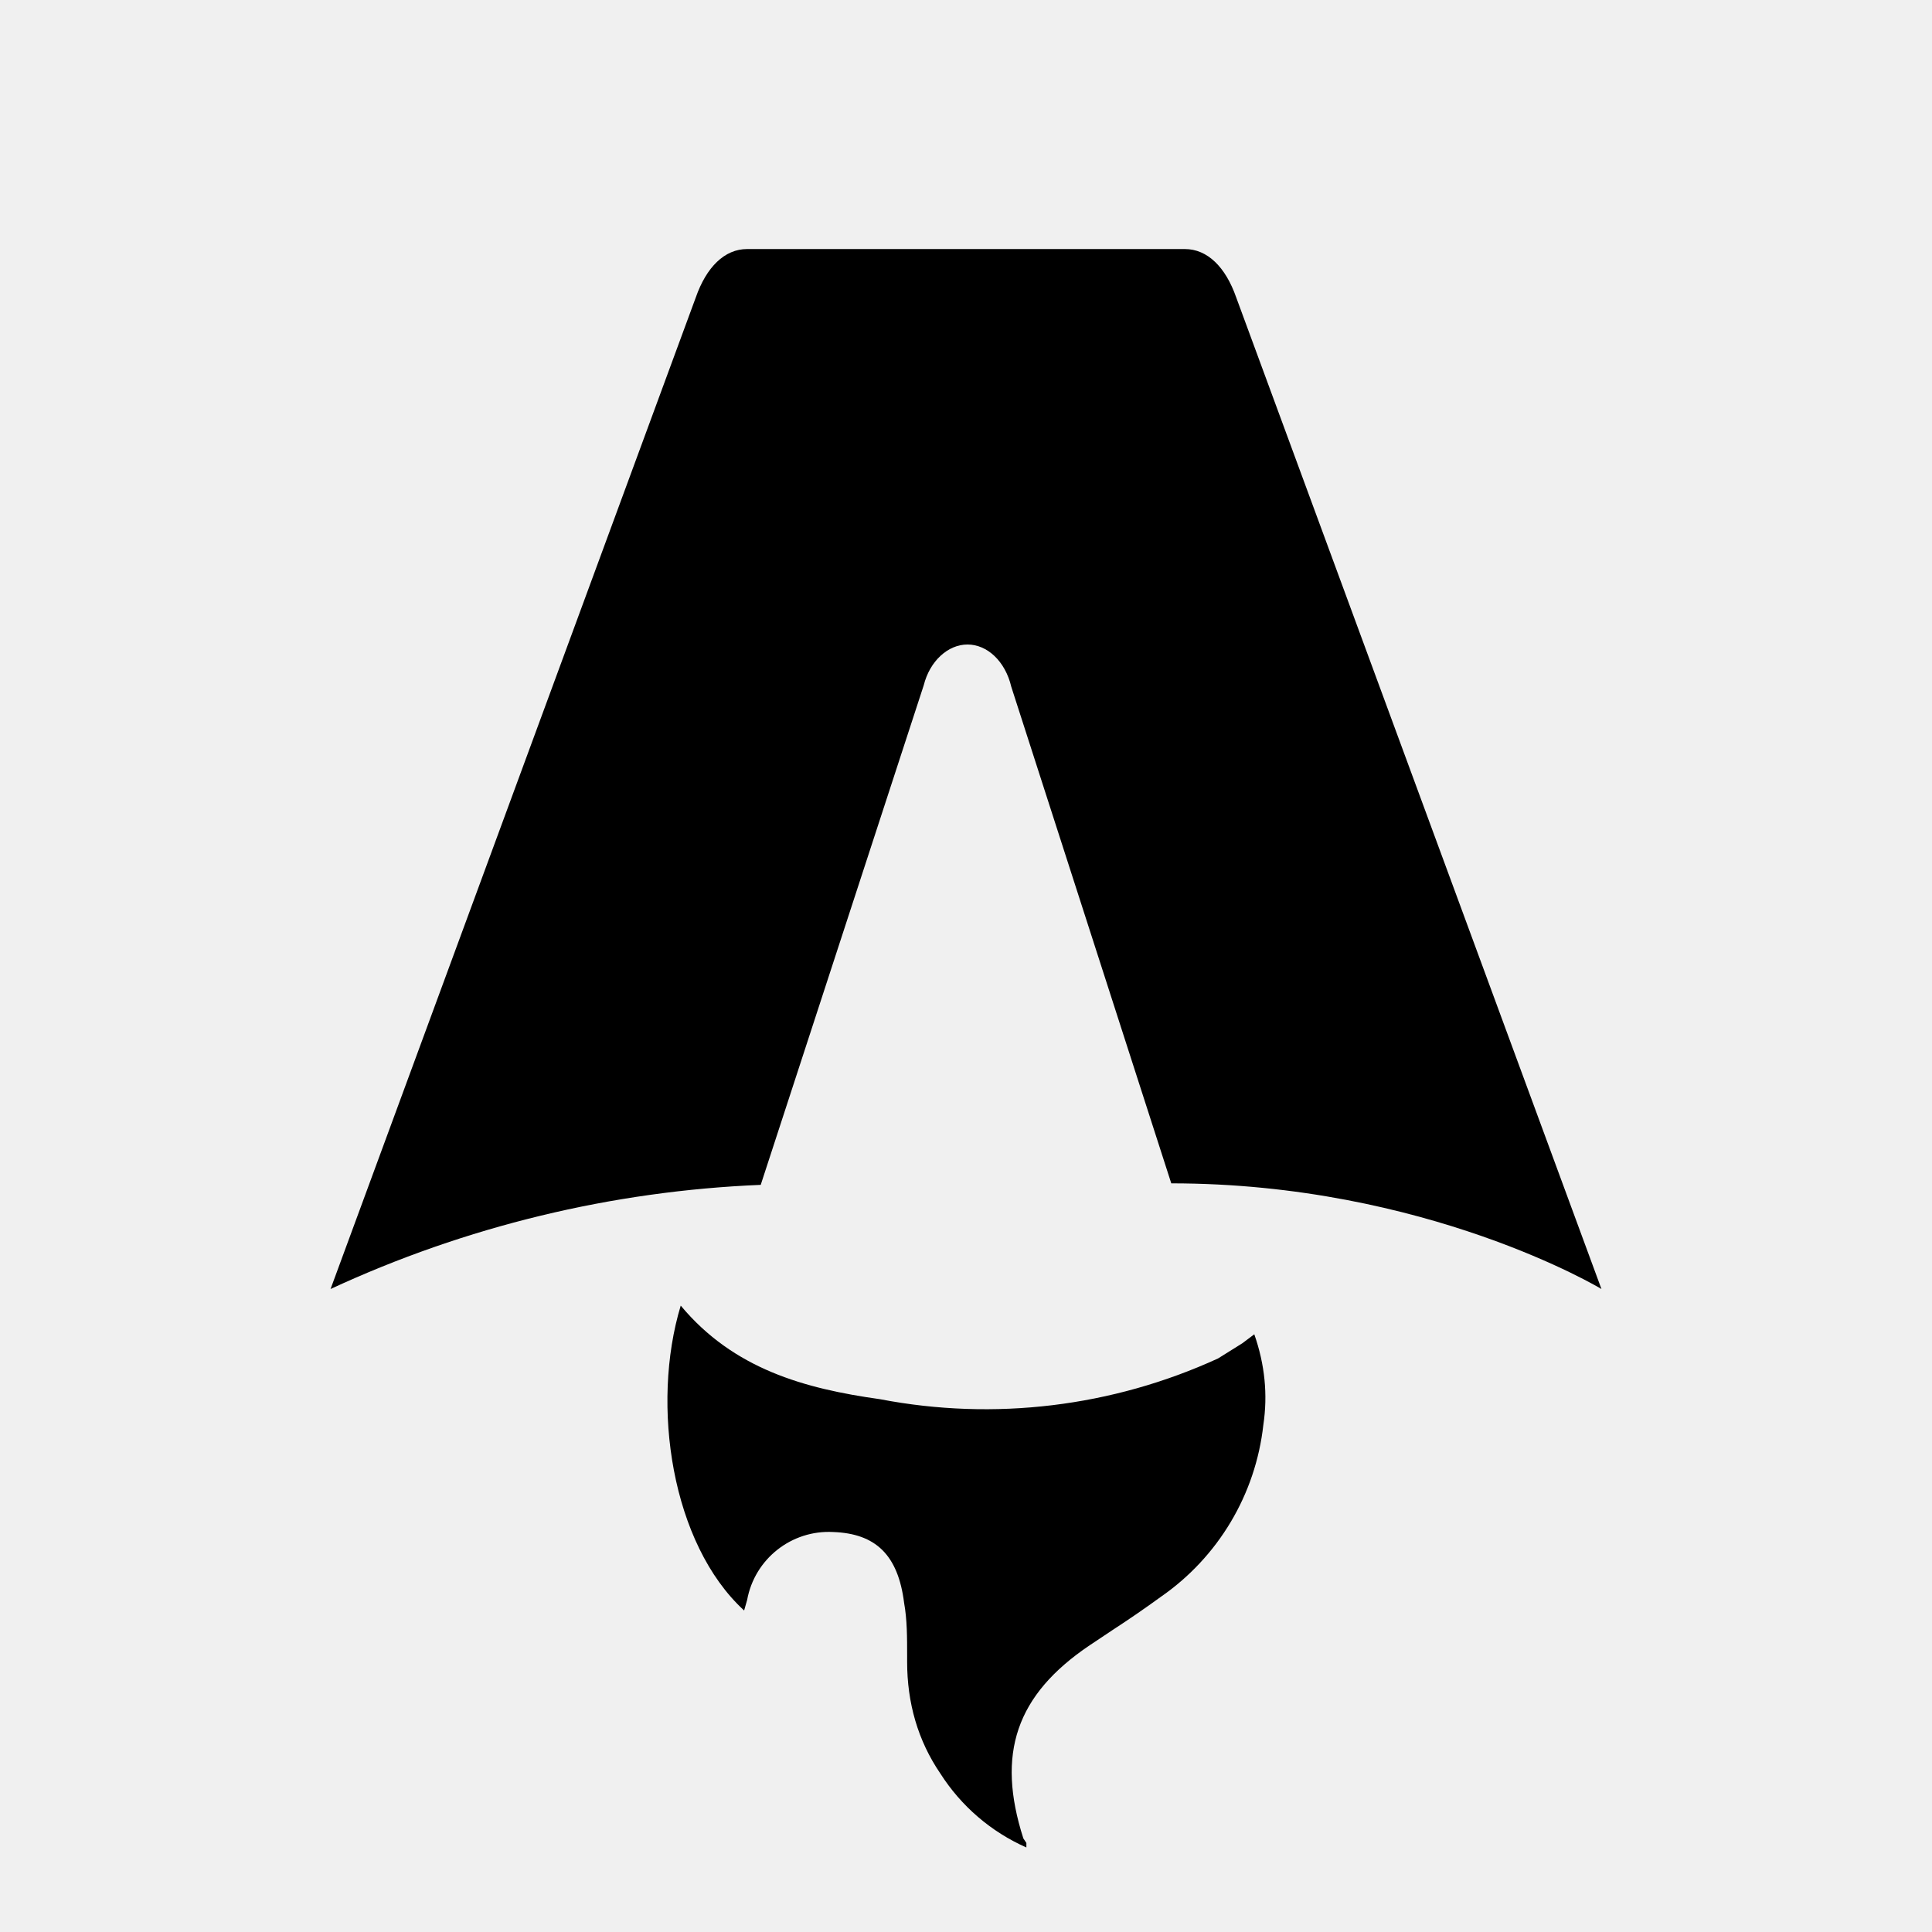
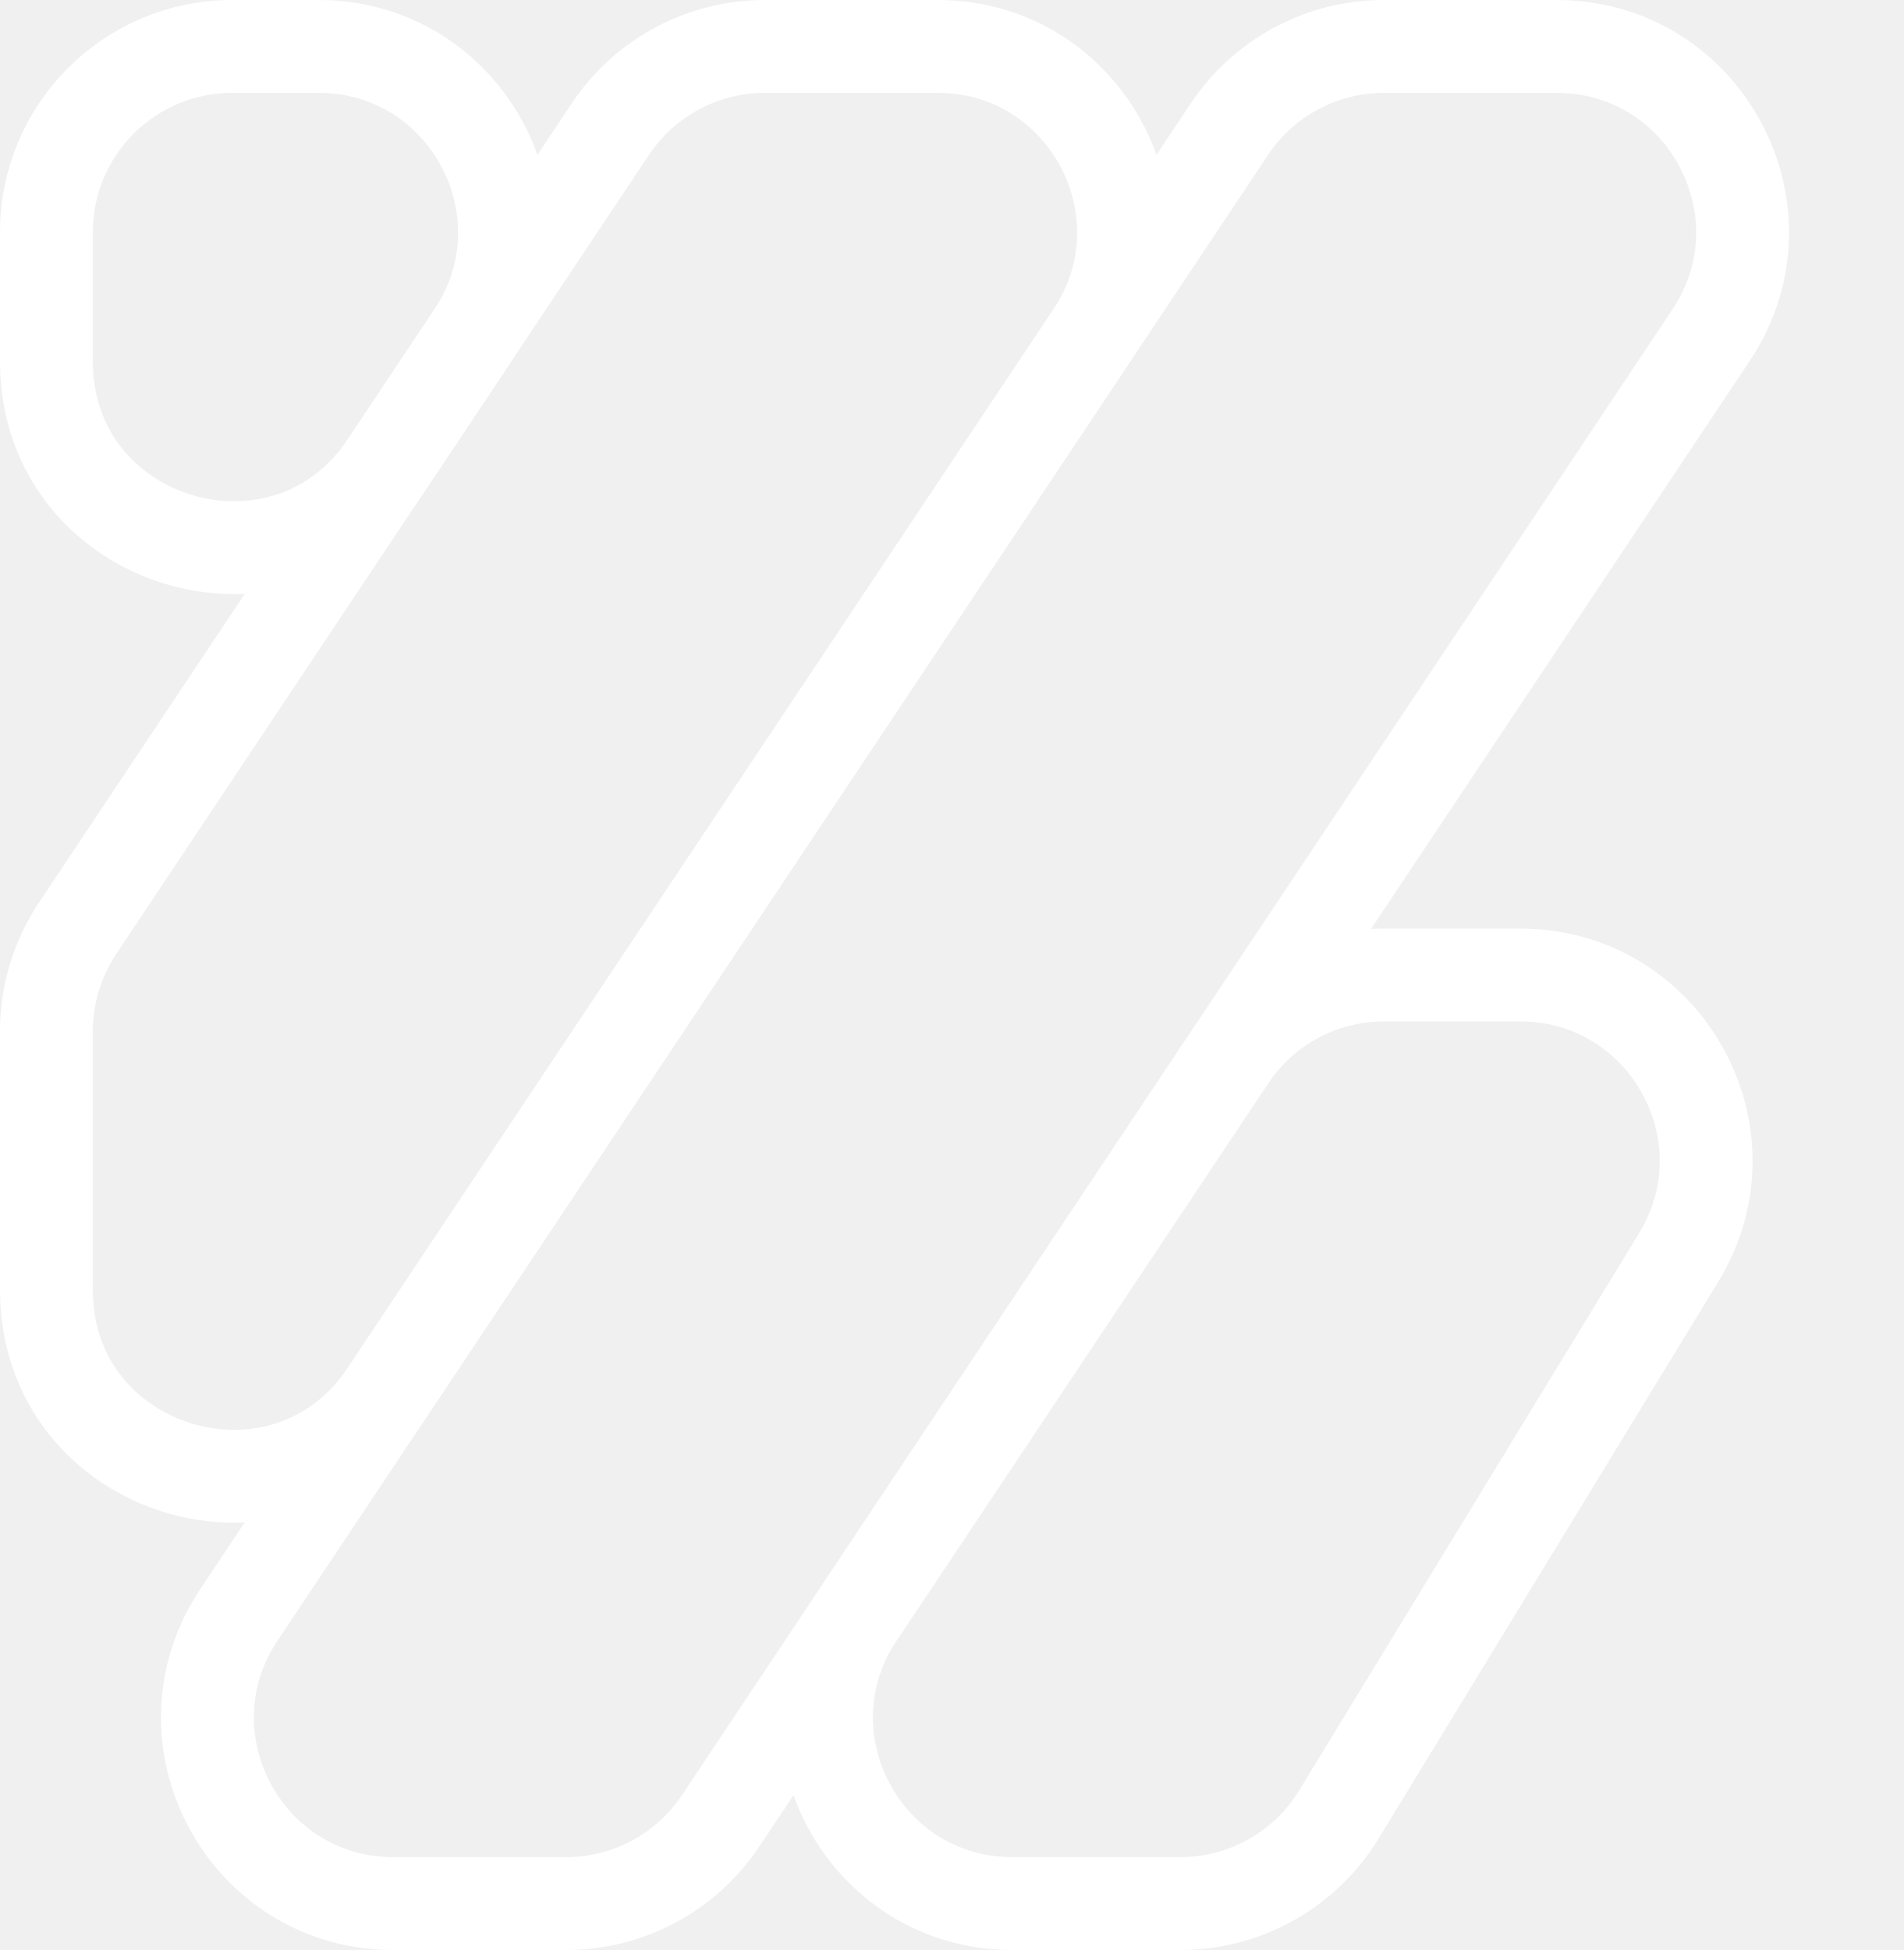
- <svg xmlns="http://www.w3.org/2000/svg" fill="none" viewBox="0 0 128 128">
-   <path d="M50.4 78.5a75.1 75.1 0 0 0-28.5 6.9l24.2-65.7c.7-2 1.9-3.2 3.4-3.2h29c1.5 0 2.7 1.2 3.4 3.2l24.2 65.7s-11.6-7-28.5-7L67 45.5c-.4-1.7-1.6-2.8-2.9-2.8-1.3 0-2.5 1.1-2.9 2.7L50.4 78.5Zm-1.1 28.2Zm-4.2-20.2c-2 6.6-.6 15.8 4.2 20.2a17.5 17.5 0 0 1 .2-.7 5.5 5.5 0 0 1 5.7-4.5c2.8.1 4.3 1.5 4.7 4.7.2 1.1.2 2.3.2 3.5v.4c0 2.7.7 5.2 2.2 7.4a13 13 0 0 0 5.7 4.9v-.3l-.2-.3c-1.8-5.6-.5-9.5 4.4-12.8l1.5-1a73 73 0 0 0 3.2-2.2 16 16 0 0 0 6.8-11.4c.3-2 .1-4-.6-6l-.8.6-1.6 1a37 37 0 0 1-22.4 2.7c-5-.7-9.7-2-13.2-6.2Z" />
-   <style>
-         path { fill: #000; }
-         @media (prefers-color-scheme: dark) {
-             path { fill: #FFF; }
-         }
-     </style>
+ <svg xmlns="http://www.w3.org/2000/svg" width="41-" height="40" viewBox="0 0 410 420" fill="none" class="transition-colors duration-300 ease-in-out group">
+   <path class="fill-accent" d="M235.208 72.188L83.282 300.077C61.329 333.006 10 317.465 10 277.889V222.111C10 214.214 12.338 206.494 16.718 199.923L131.459 27.812C138.877 16.684 151.367 10 164.741 10H201.926C233.874 10 252.929 45.606 235.208 72.188Z" fill="" stroke="white" stroke-width="20" stroke-linejoin="round" />
+   <path class="group-hover:" d="M368.541 72.188L155.208 392.188C147.789 403.316 135.3 410 121.926 410H84.741C52.793 410 33.737 374.394 51.459 347.812L264.792 27.812C272.211 16.684 284.7 10 298.074 10H335.259C367.207 10 386.263 45.606 368.541 72.188Z" stroke="white" stroke-width="20" stroke-linejoin="round" />
+   <path class="fill-primary" d="M184.792 347.812L264.792 227.812C272.211 216.684 284.7 210 298.074 210H327.412C358.635 210 377.82 244.175 361.56 270.83L288.36 390.83C281.098 402.736 268.158 410 254.212 410H218.074C186.126 410 167.071 374.394 184.792 347.812Z" fill="" stroke="white" stroke-width="20" stroke-linejoin="round" />
+   <path class="group-hover:" d="M101.875 72.188L83.282 100.077C61.329 133.006 10 117.465 10 77.889V50C10 27.909 27.909 10 50 10H68.593C100.54 10 119.596 45.606 101.875 72.188Z" stroke="white" stroke-width="20" stroke-linejoin="round" />
</svg>
